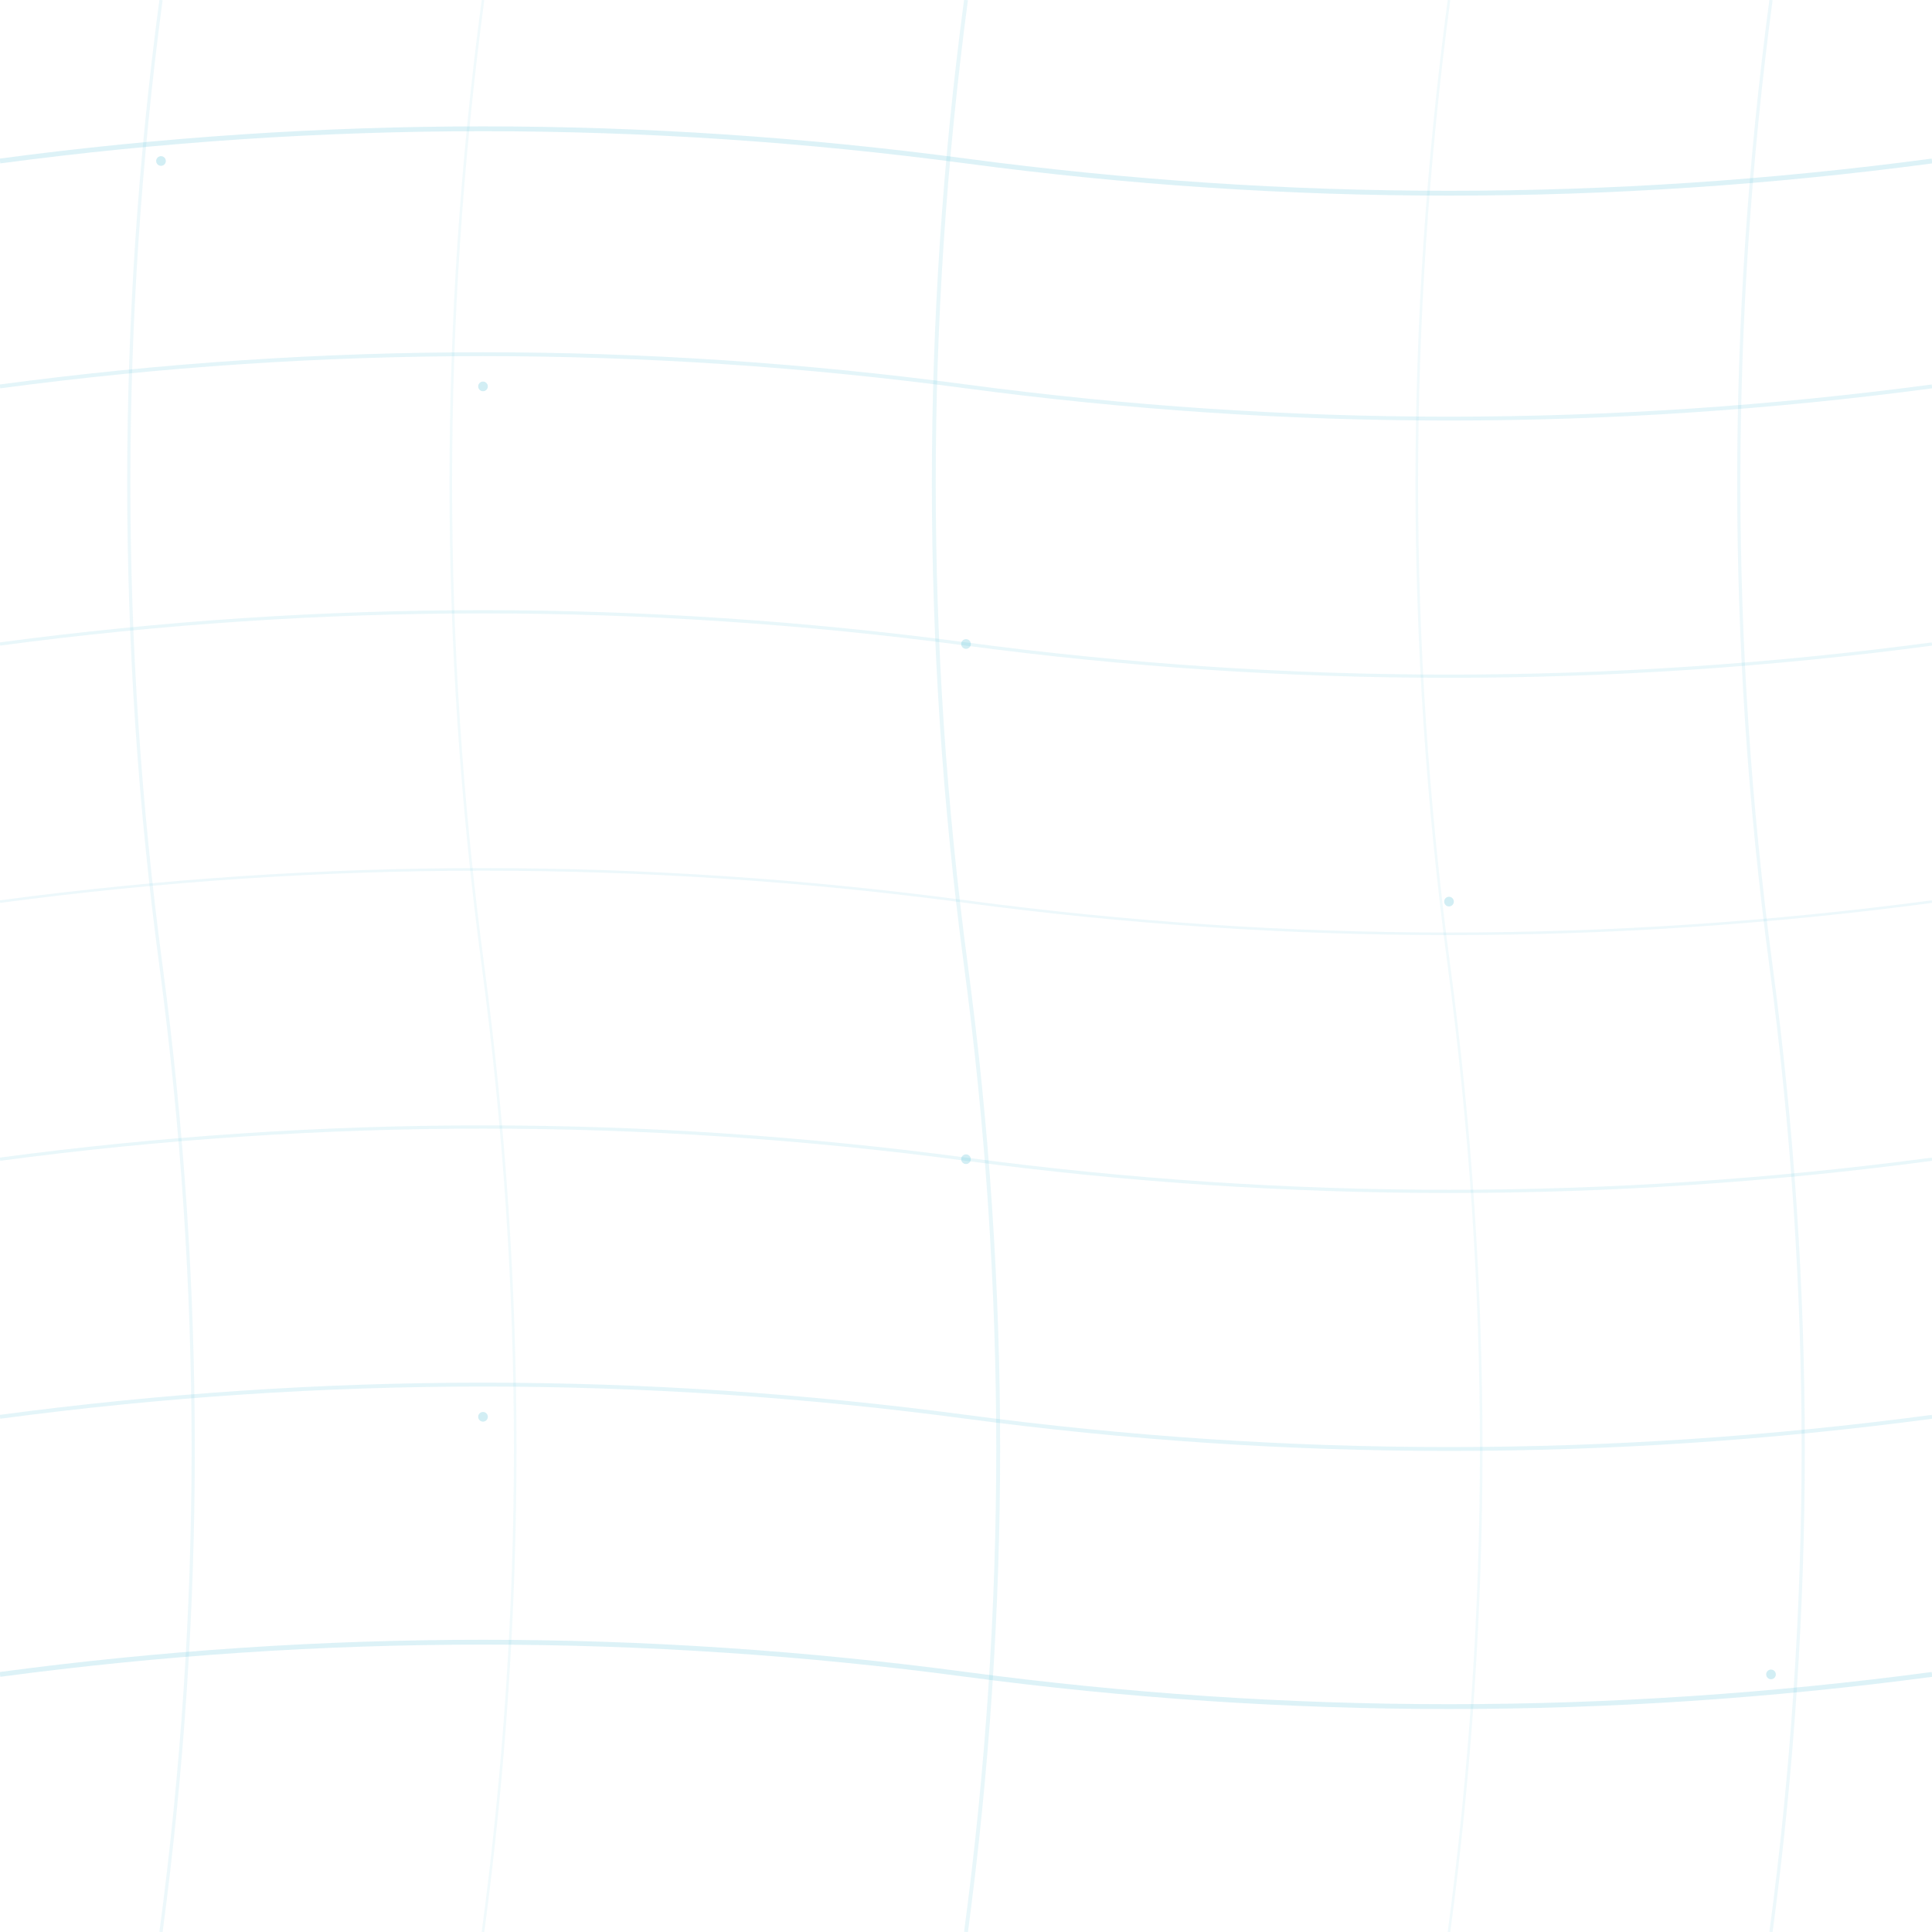
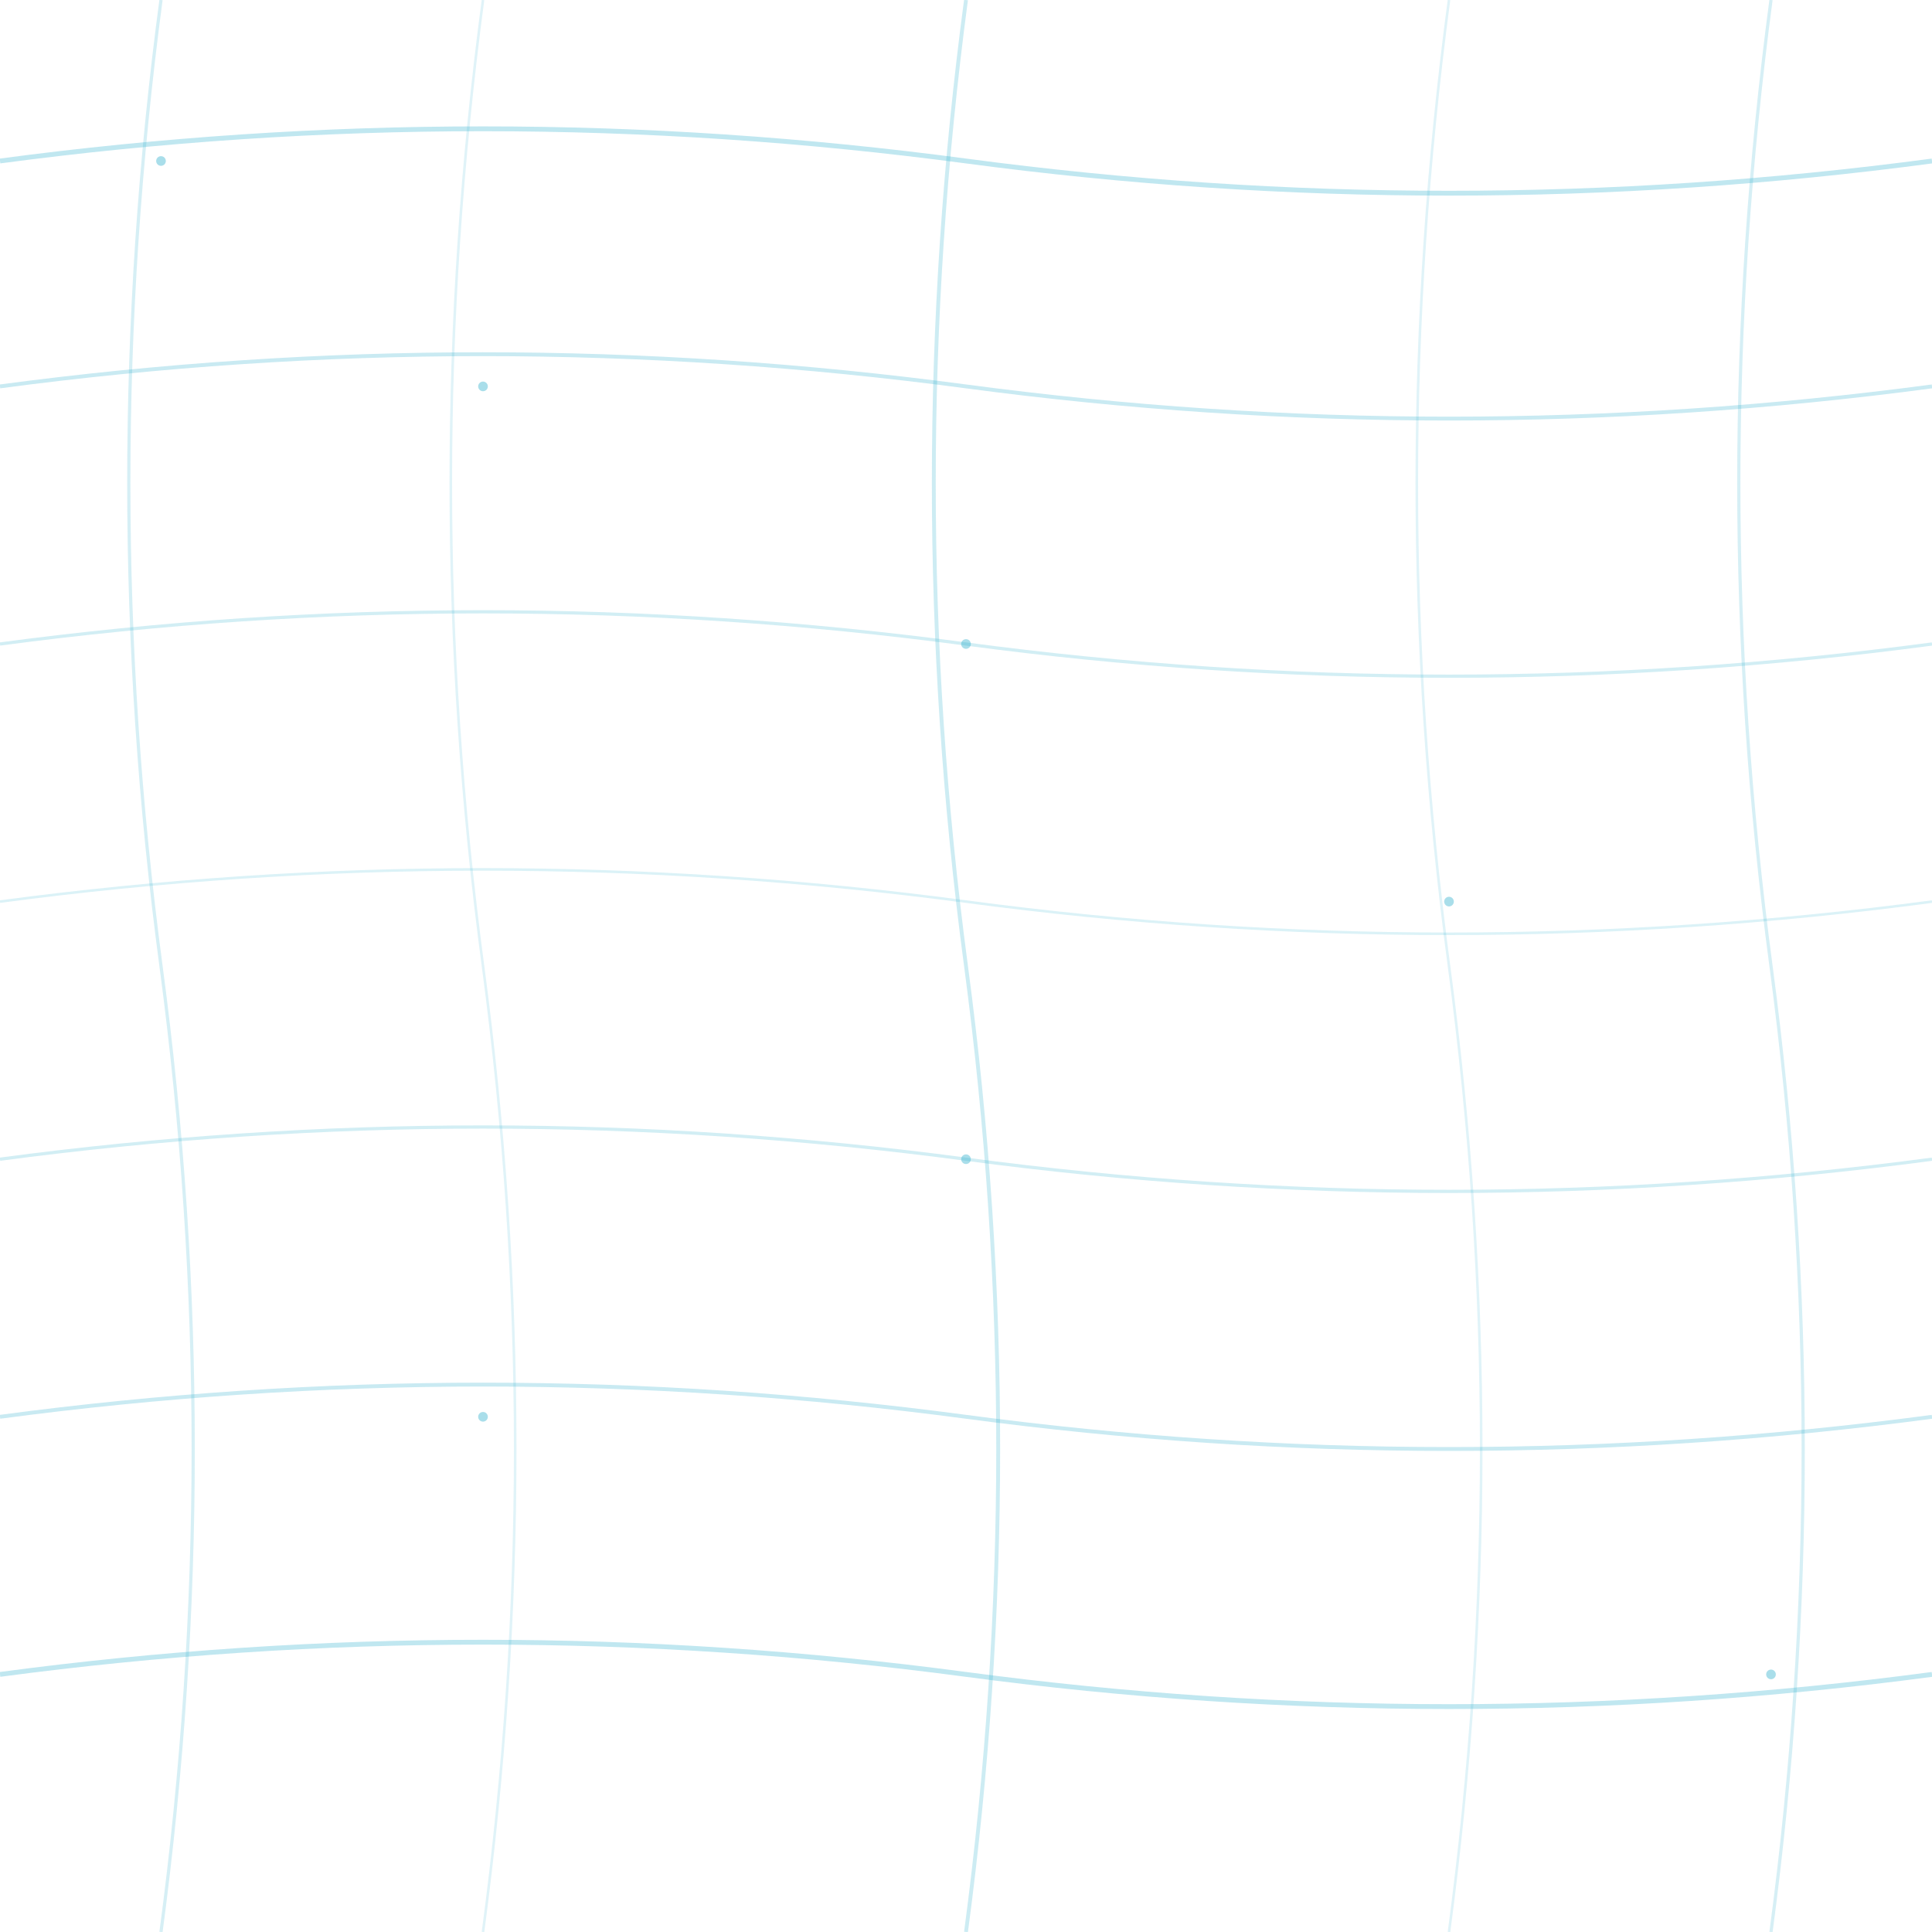
<svg xmlns="http://www.w3.org/2000/svg" width="600" height="600">
  <defs>
    <pattern id="topographic-light" x="0" y="0" width="600" height="600" patternUnits="userSpaceOnUse">
-       <path d="M0,50 Q150,30 300,50 T600,50" stroke="rgba(31, 170, 200, 0.15)" stroke-width="1.5" fill="none" />
-       <path d="M0,120 Q150,100 300,120 T600,120" stroke="rgba(31, 170, 200, 0.12)" stroke-width="1.2" fill="none" />
-       <path d="M0,200 Q150,180 300,200 T600,200" stroke="rgba(31, 170, 200, 0.1)" stroke-width="1" fill="none" />
-       <path d="M0,280 Q150,260 300,280 T600,280" stroke="rgba(31, 170, 200, 0.08)" stroke-width="0.8" fill="none" />
-       <path d="M0,360 Q150,340 300,360 T600,360" stroke="rgba(31, 170, 200, 0.1)" stroke-width="1" fill="none" />
-       <path d="M0,440 Q150,420 300,440 T600,440" stroke="rgba(31, 170, 200, 0.12)" stroke-width="1.2" fill="none" />
-       <path d="M0,520 Q150,500 300,520 T600,520" stroke="rgba(31, 170, 200, 0.15)" stroke-width="1.5" fill="none" />
-       <path d="M50,0 Q30,150 50,300 T50,600" stroke="rgba(31, 170, 200, 0.08)" stroke-width="1" fill="none" />
-       <path d="M150,0 Q130,150 150,300 T150,600" stroke="rgba(31, 170, 200, 0.06)" stroke-width="0.8" fill="none" />
-       <path d="M300,0 Q280,150 300,300 T300,600" stroke="rgba(31, 170, 200, 0.1)" stroke-width="1.2" fill="none" />
-       <path d="M450,0 Q430,150 450,300 T450,600" stroke="rgba(31, 170, 200, 0.06)" stroke-width="0.8" fill="none" />
-       <path d="M550,0 Q530,150 550,300 T550,600" stroke="rgba(31, 170, 200, 0.08)" stroke-width="1" fill="none" />
-       <circle cx="50" cy="50" r="1.5" fill="rgba(31, 170, 200, 0.2)" />
-       <circle cx="150" cy="120" r="1.5" fill="rgba(31, 170, 200, 0.2)" />
-       <circle cx="300" cy="200" r="1.5" fill="rgba(31, 170, 200, 0.2)" />
-       <circle cx="450" cy="280" r="1.5" fill="rgba(31, 170, 200, 0.2)" />
-       <circle cx="300" cy="360" r="1.5" fill="rgba(31, 170, 200, 0.2)" />
-       <circle cx="150" cy="440" r="1.5" fill="rgba(31, 170, 200, 0.2)" />
-       <circle cx="550" cy="520" r="1.5" fill="rgba(31, 170, 200, 0.2)" />
+       <path d="M0,50 Q150,30 300,50 T600,50" stroke="rgba(31, 170, 200, 0.28)" stroke-width="1.5" fill="none" />
+       <path d="M0,120 Q150,100 300,120 T600,120" stroke="rgba(31, 170, 200, 0.24)" stroke-width="1.2" fill="none" />
+       <path d="M0,200 Q150,180 300,200 T600,200" stroke="rgba(31, 170, 200, 0.2)" stroke-width="1" fill="none" />
+       <path d="M0,280 Q150,260 300,280 T600,280" stroke="rgba(31, 170, 200, 0.16)" stroke-width="0.8" fill="none" />
+       <path d="M0,360 Q150,340 300,360 T600,360" stroke="rgba(31, 170, 200, 0.2)" stroke-width="1" fill="none" />
+       <path d="M0,440 Q150,420 300,440 T600,440" stroke="rgba(31, 170, 200, 0.24)" stroke-width="1.2" fill="none" />
+       <path d="M0,520 Q150,500 300,520 T600,520" stroke="rgba(31, 170, 200, 0.28)" stroke-width="1.5" fill="none" />
+       <path d="M50,0 Q30,150 50,300 T50,600" stroke="rgba(31, 170, 200, 0.18)" stroke-width="1" fill="none" />
+       <path d="M150,0 Q130,150 150,300 T150,600" stroke="rgba(31, 170, 200, 0.14)" stroke-width="0.8" fill="none" />
+       <path d="M300,0 Q280,150 300,300 T300,600" stroke="rgba(31, 170, 200, 0.22)" stroke-width="1.2" fill="none" />
+       <path d="M450,0 Q430,150 450,300 T450,600" stroke="rgba(31, 170, 200, 0.14)" stroke-width="0.8" fill="none" />
+       <path d="M550,0 Q530,150 550,300 T550,600" stroke="rgba(31, 170, 200, 0.18)" stroke-width="1" fill="none" />
+       <circle cx="50" cy="50" r="1.5" fill="rgba(31, 170, 200, 0.38)" />
+       <circle cx="150" cy="120" r="1.5" fill="rgba(31, 170, 200, 0.38)" />
+       <circle cx="300" cy="200" r="1.5" fill="rgba(31, 170, 200, 0.38)" />
+       <circle cx="450" cy="280" r="1.5" fill="rgba(31, 170, 200, 0.38)" />
+       <circle cx="300" cy="360" r="1.5" fill="rgba(31, 170, 200, 0.38)" />
+       <circle cx="150" cy="440" r="1.5" fill="rgba(31, 170, 200, 0.38)" />
+       <circle cx="550" cy="520" r="1.5" fill="rgba(31, 170, 200, 0.38)" />
    </pattern>
  </defs>
  <rect width="600" height="600" fill="url(#topographic-light)" />
</svg>
